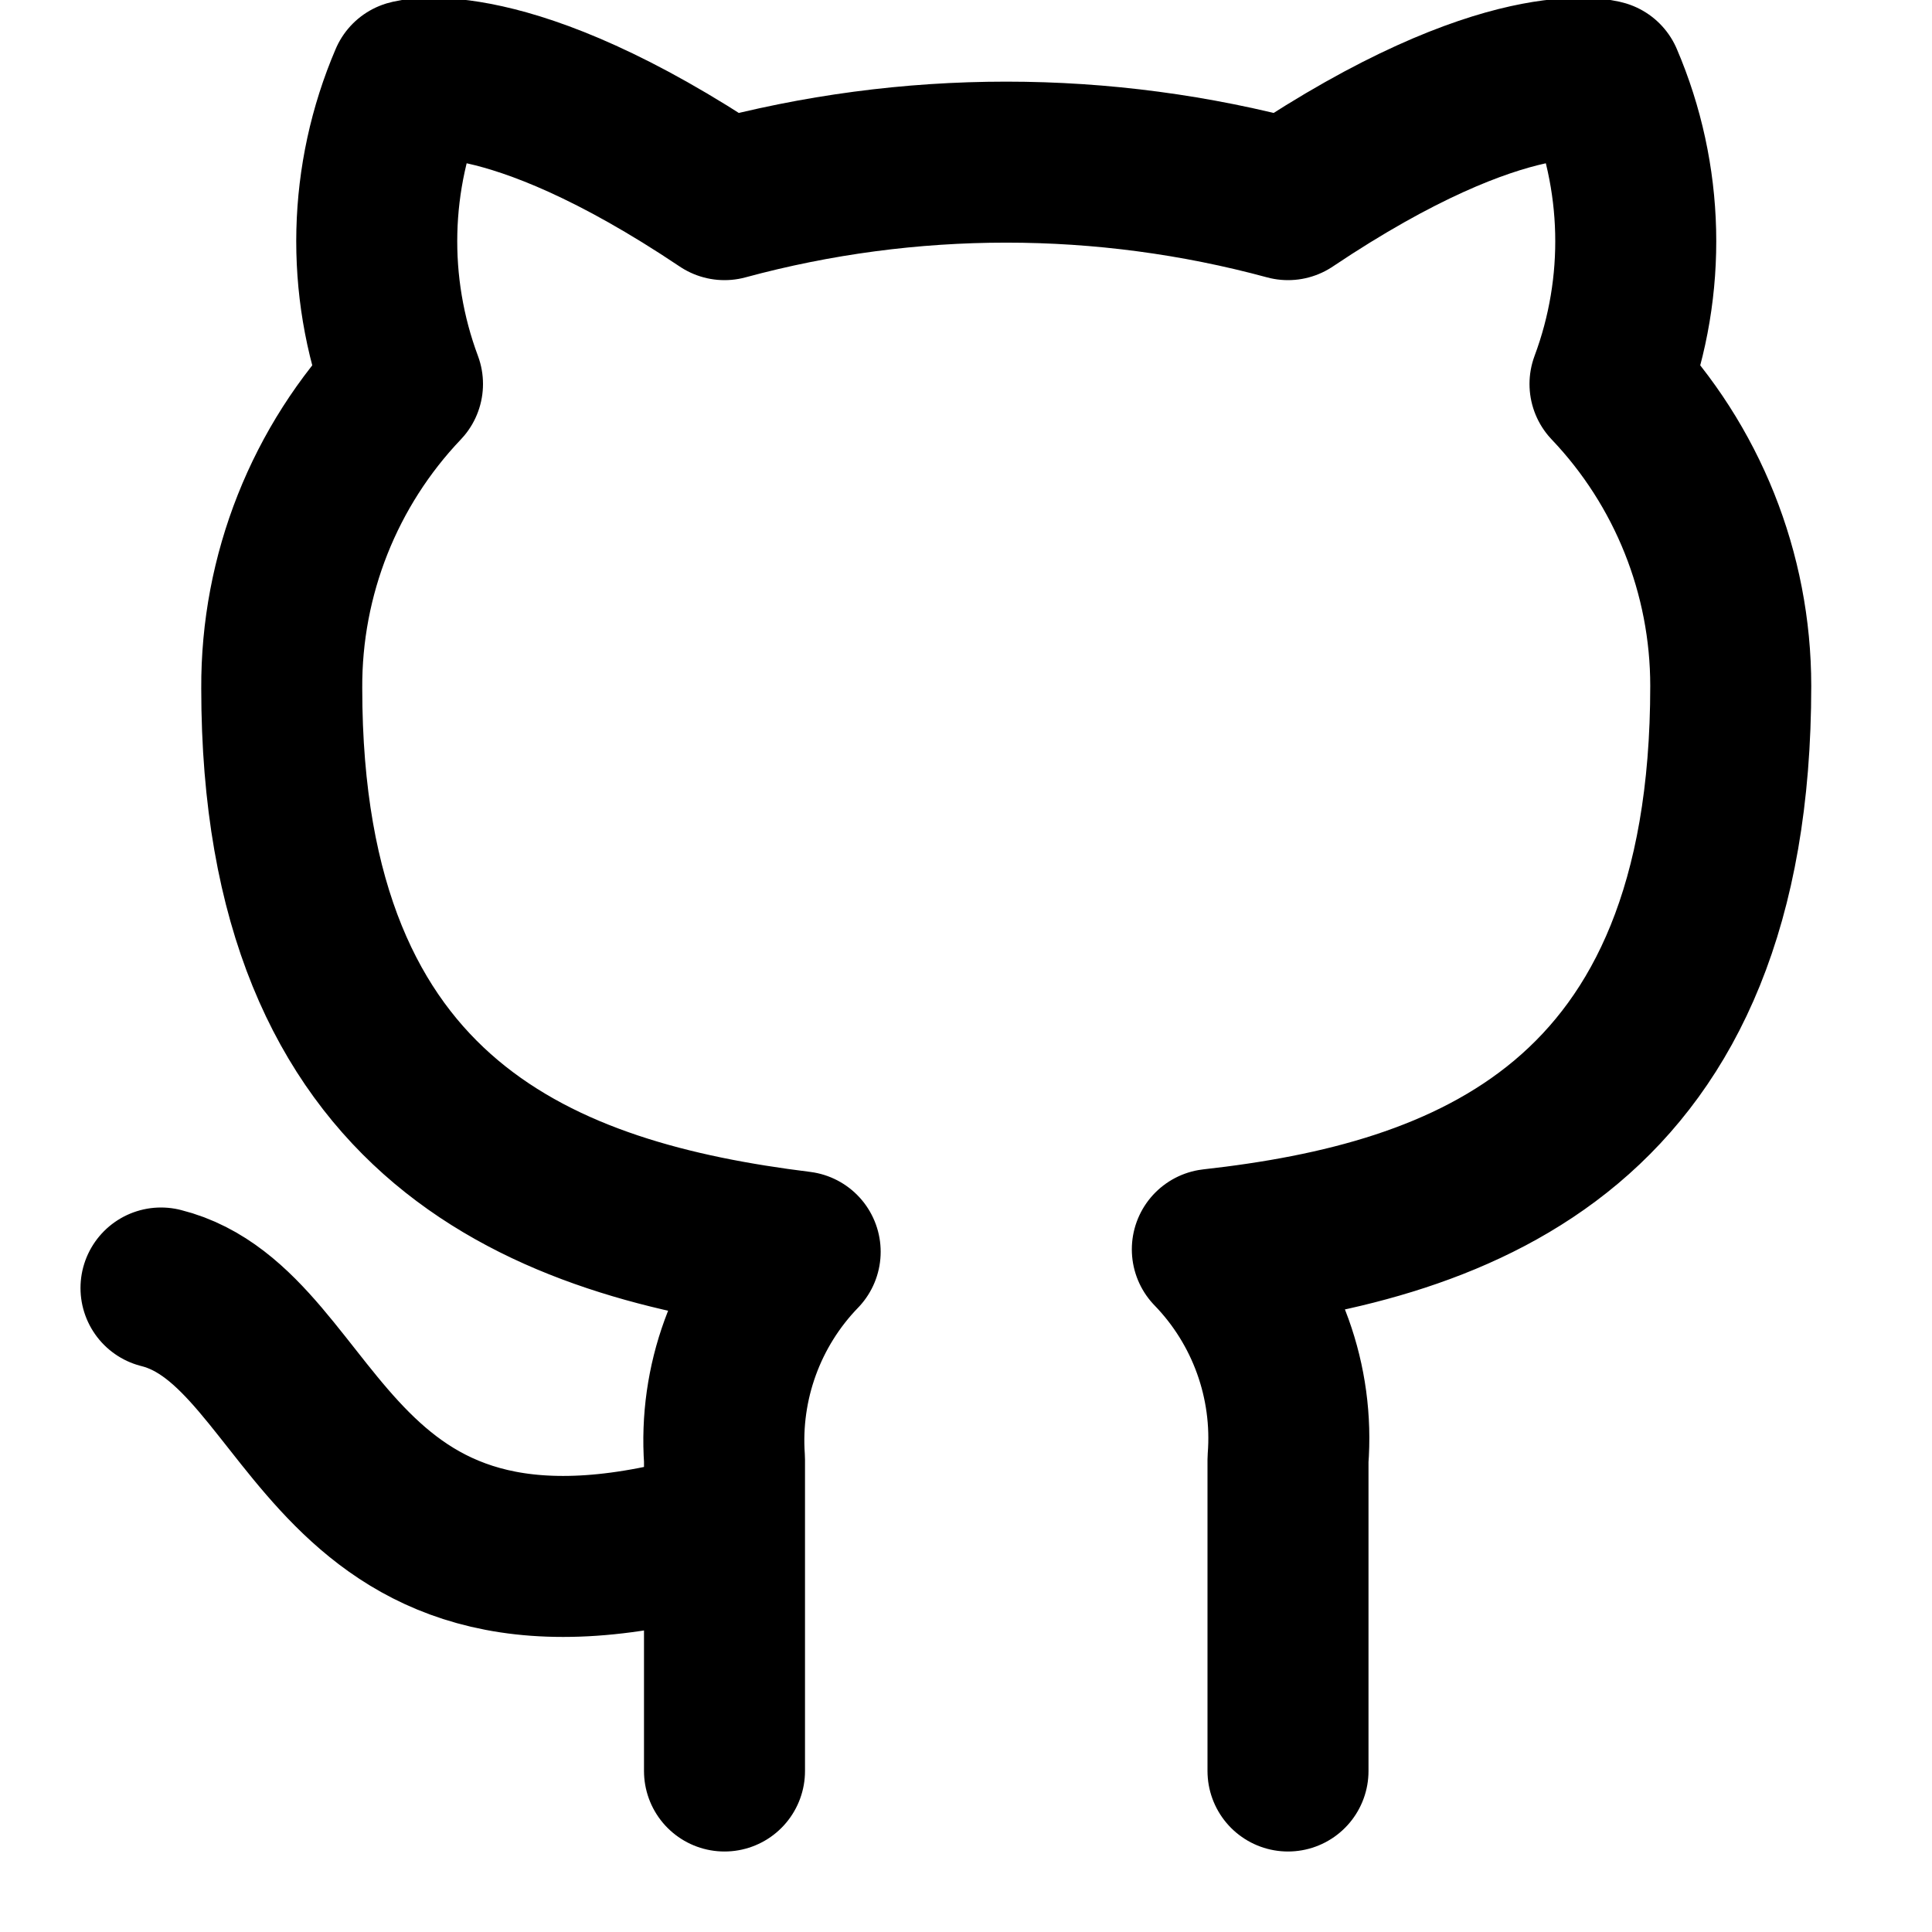
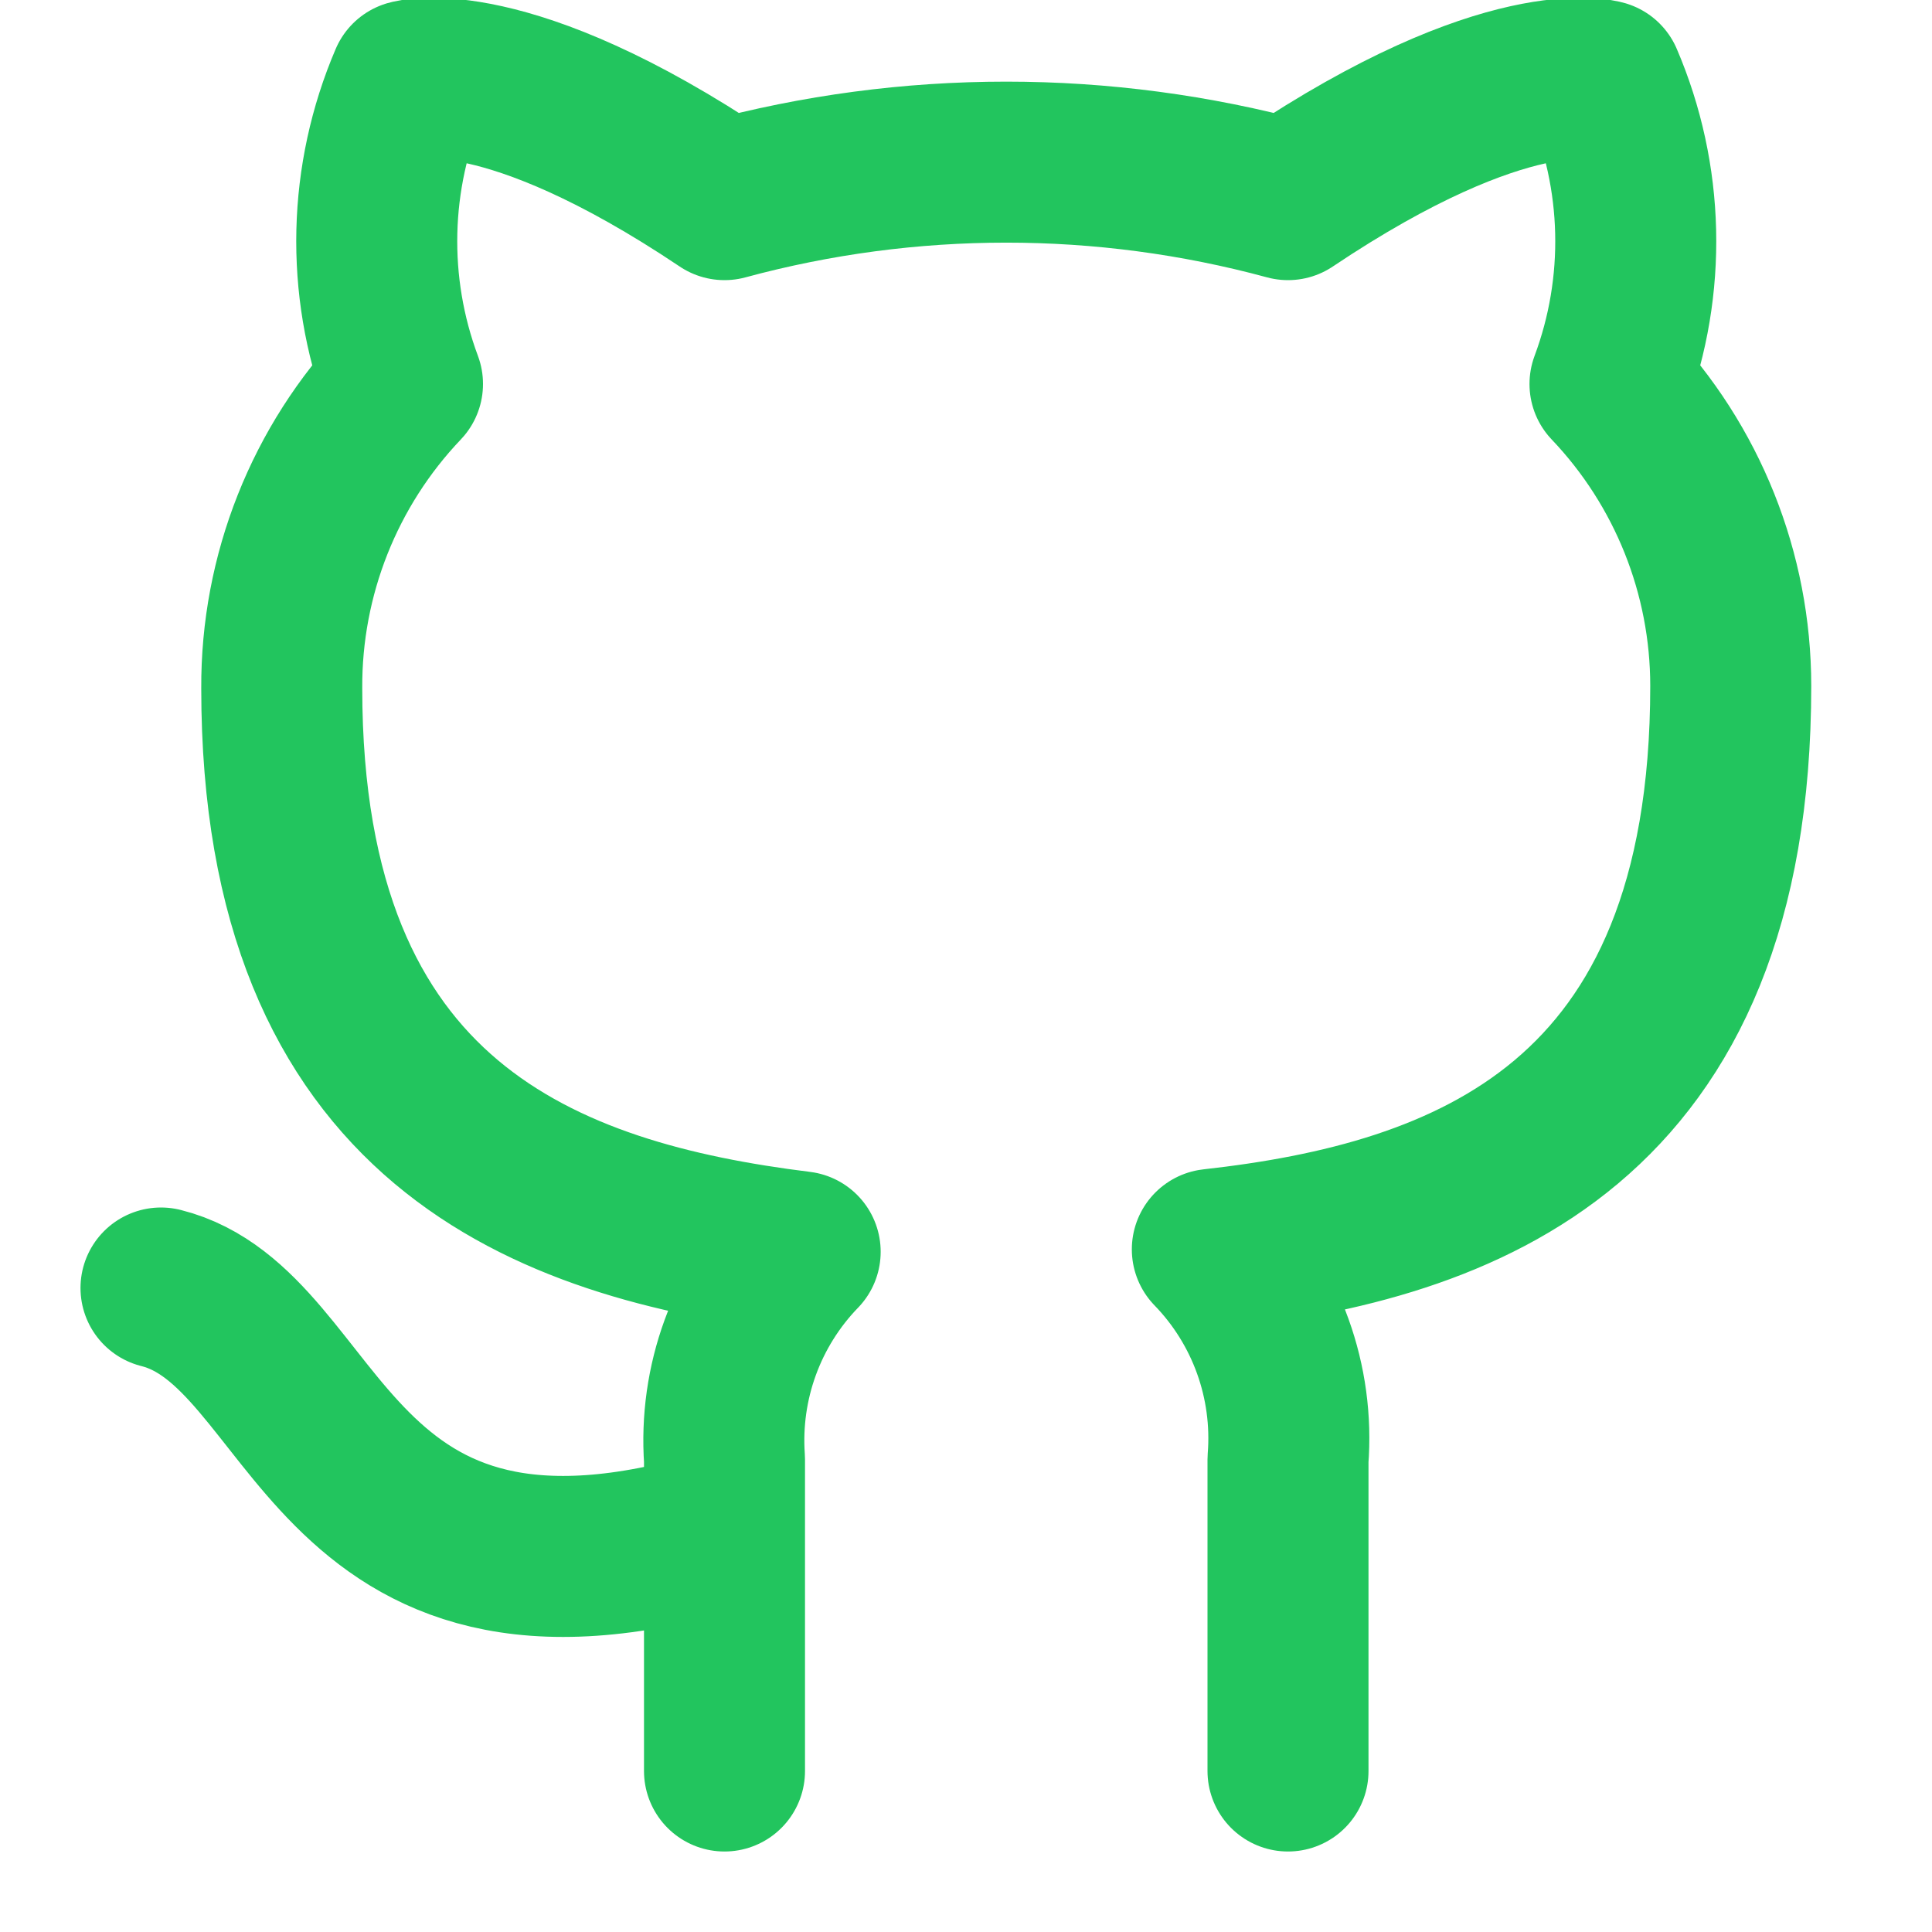
- <svg xmlns="http://www.w3.org/2000/svg" width="24" height="24" viewBox="0 0 24 24" fill="none" stroke="currentColor" stroke-width="2" stroke-linecap="round" stroke-linejoin="round" class="feather feather-github">
+ <svg xmlns="http://www.w3.org/2000/svg" width="24" height="24" viewBox="0 0 24 24" fill="none" stroke="#22c55e" stroke-width="2" stroke-linecap="round" stroke-linejoin="round" class="feather feather-github">
  <path d="M9 19c-5 1.5-5-2.5-7-3m14 6v-3.87a3.37 3.37 0 0 0-.94-2.61c3.14-.35 6.44-1.54 6.44-7A5.44 5.44 0 0 0 20 4.77 5.07 5.07 0 0 0 19.91 1S18.73.65 16 2.48a13.38 13.38 0 0 0-7 0C6.27.65 5.09 1 5.09 1A5.07 5.07 0 0 0 5 4.77a5.44 5.44 0 0 0-1.5 3.78c0 5.42 3.3 6.61 6.44 7A3.37 3.37 0 0 0 9 18.13V22" />
</svg>
